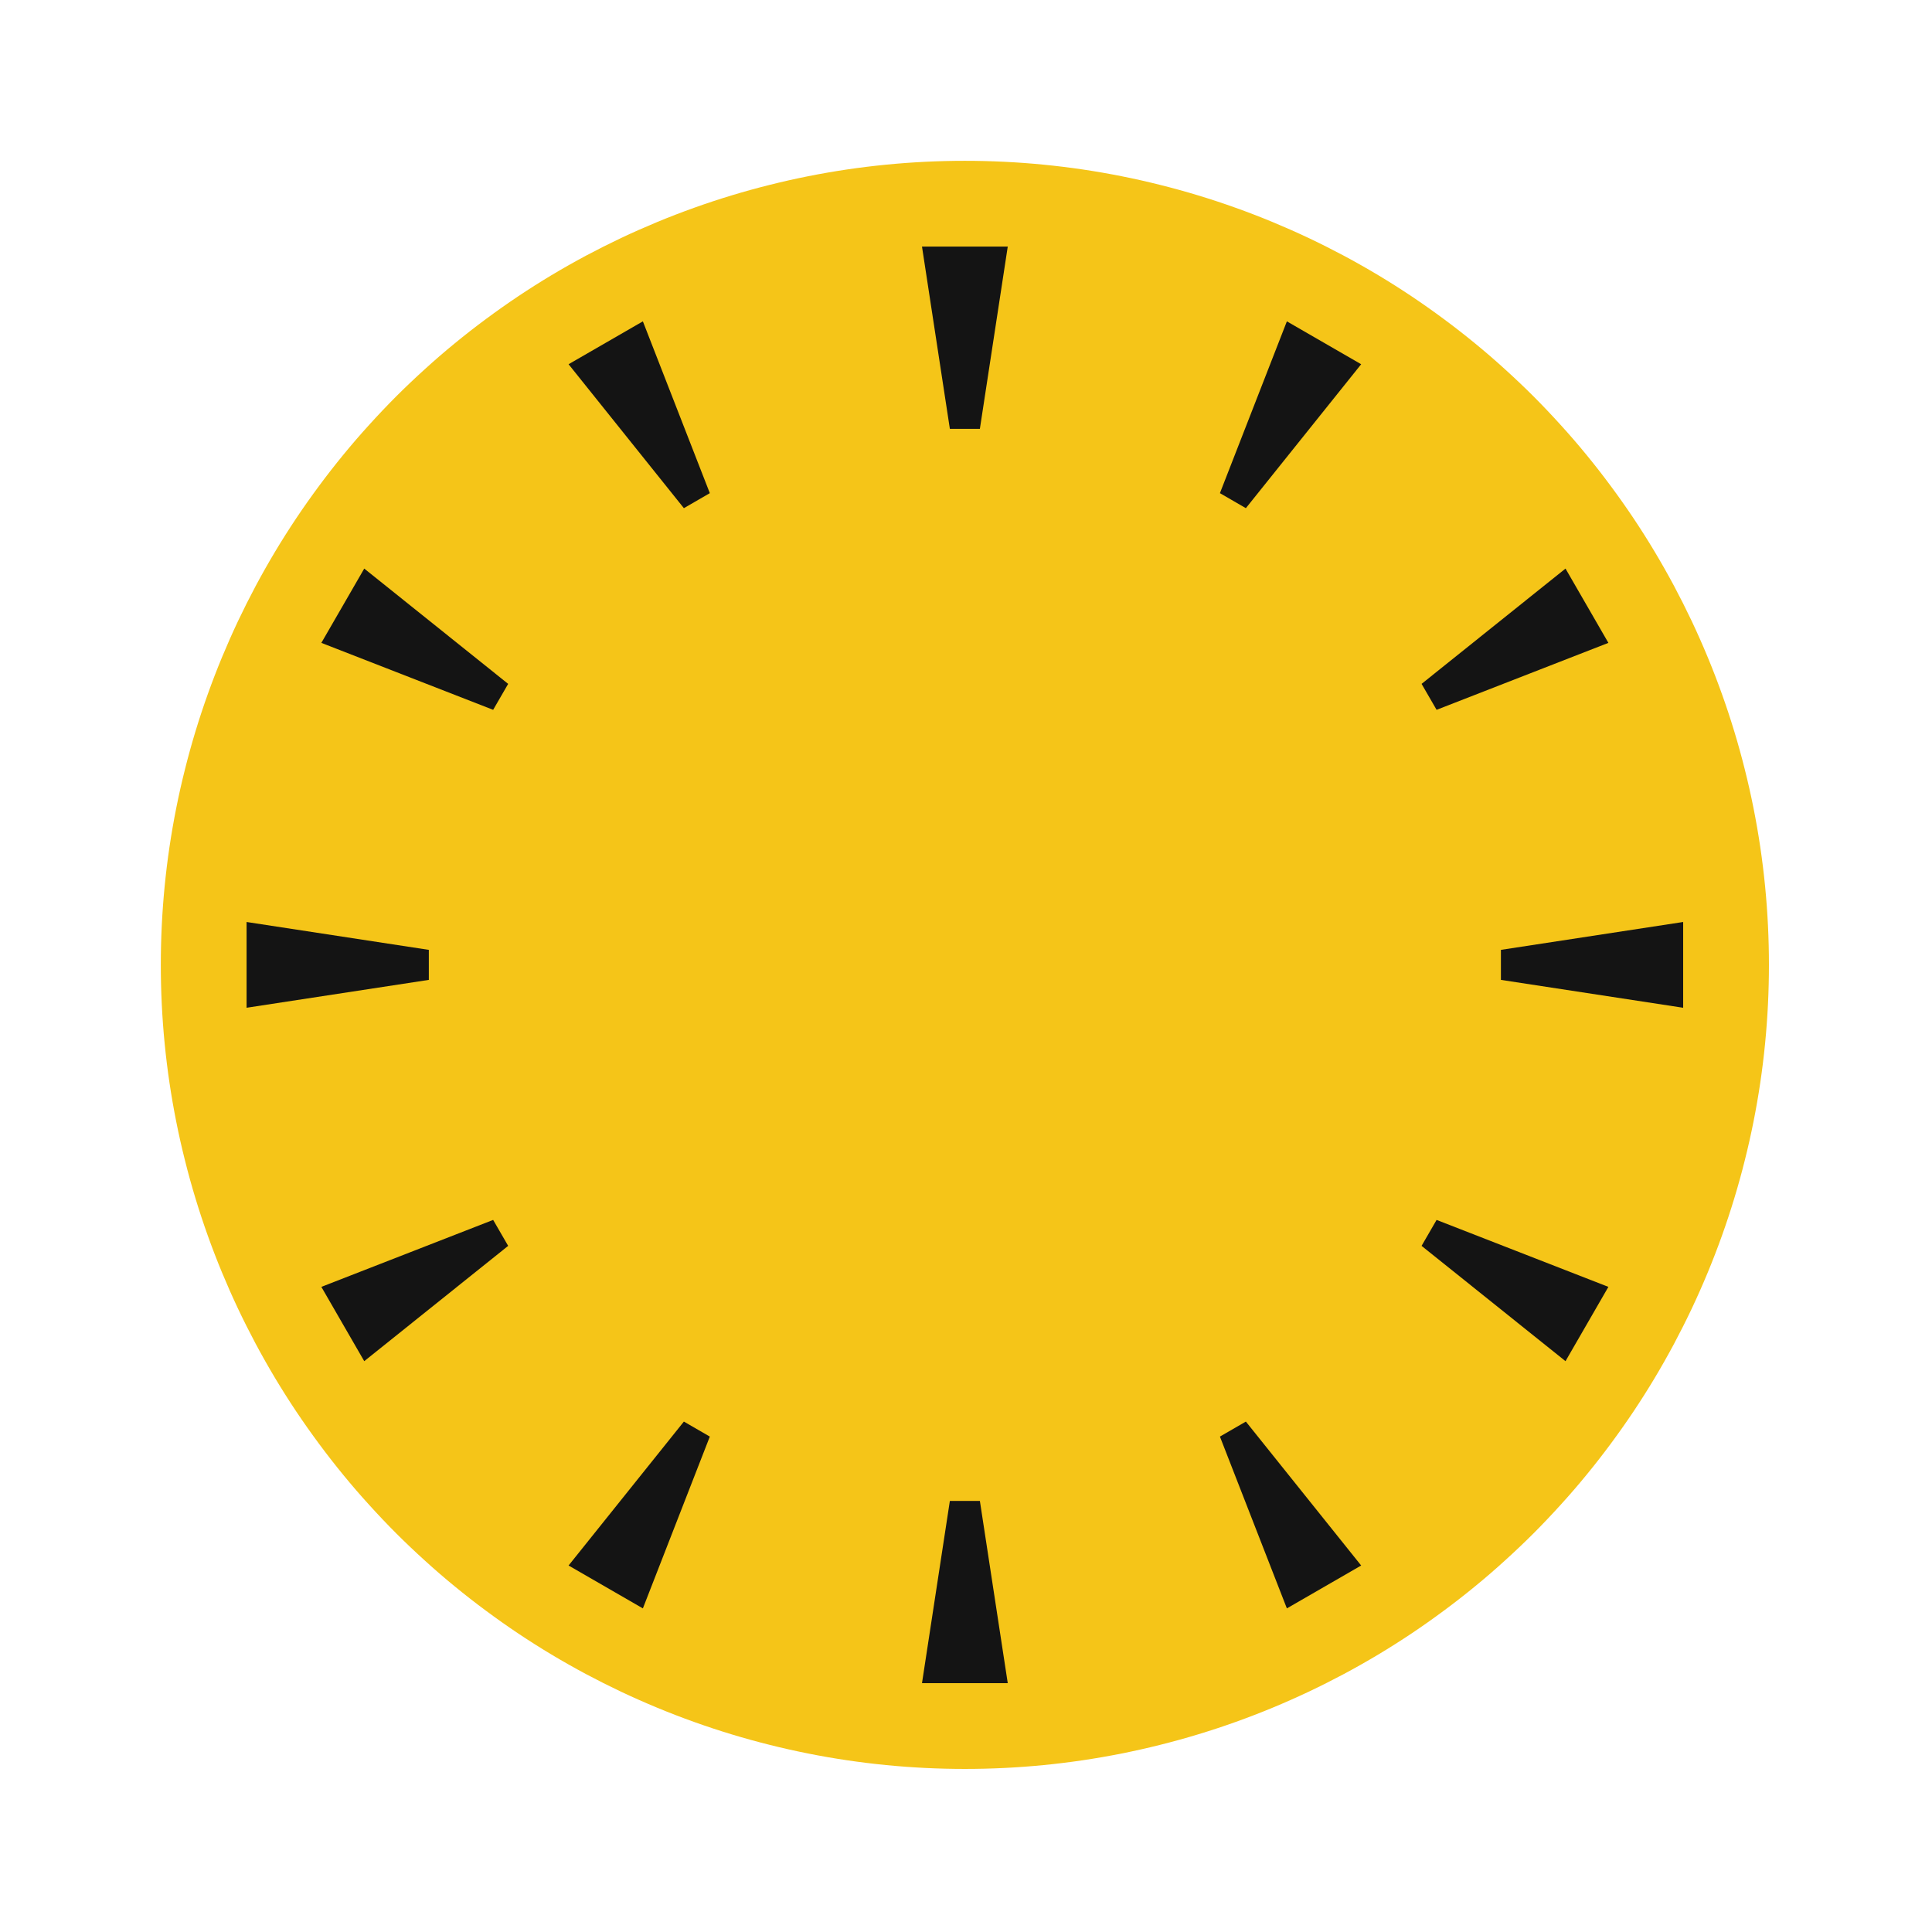
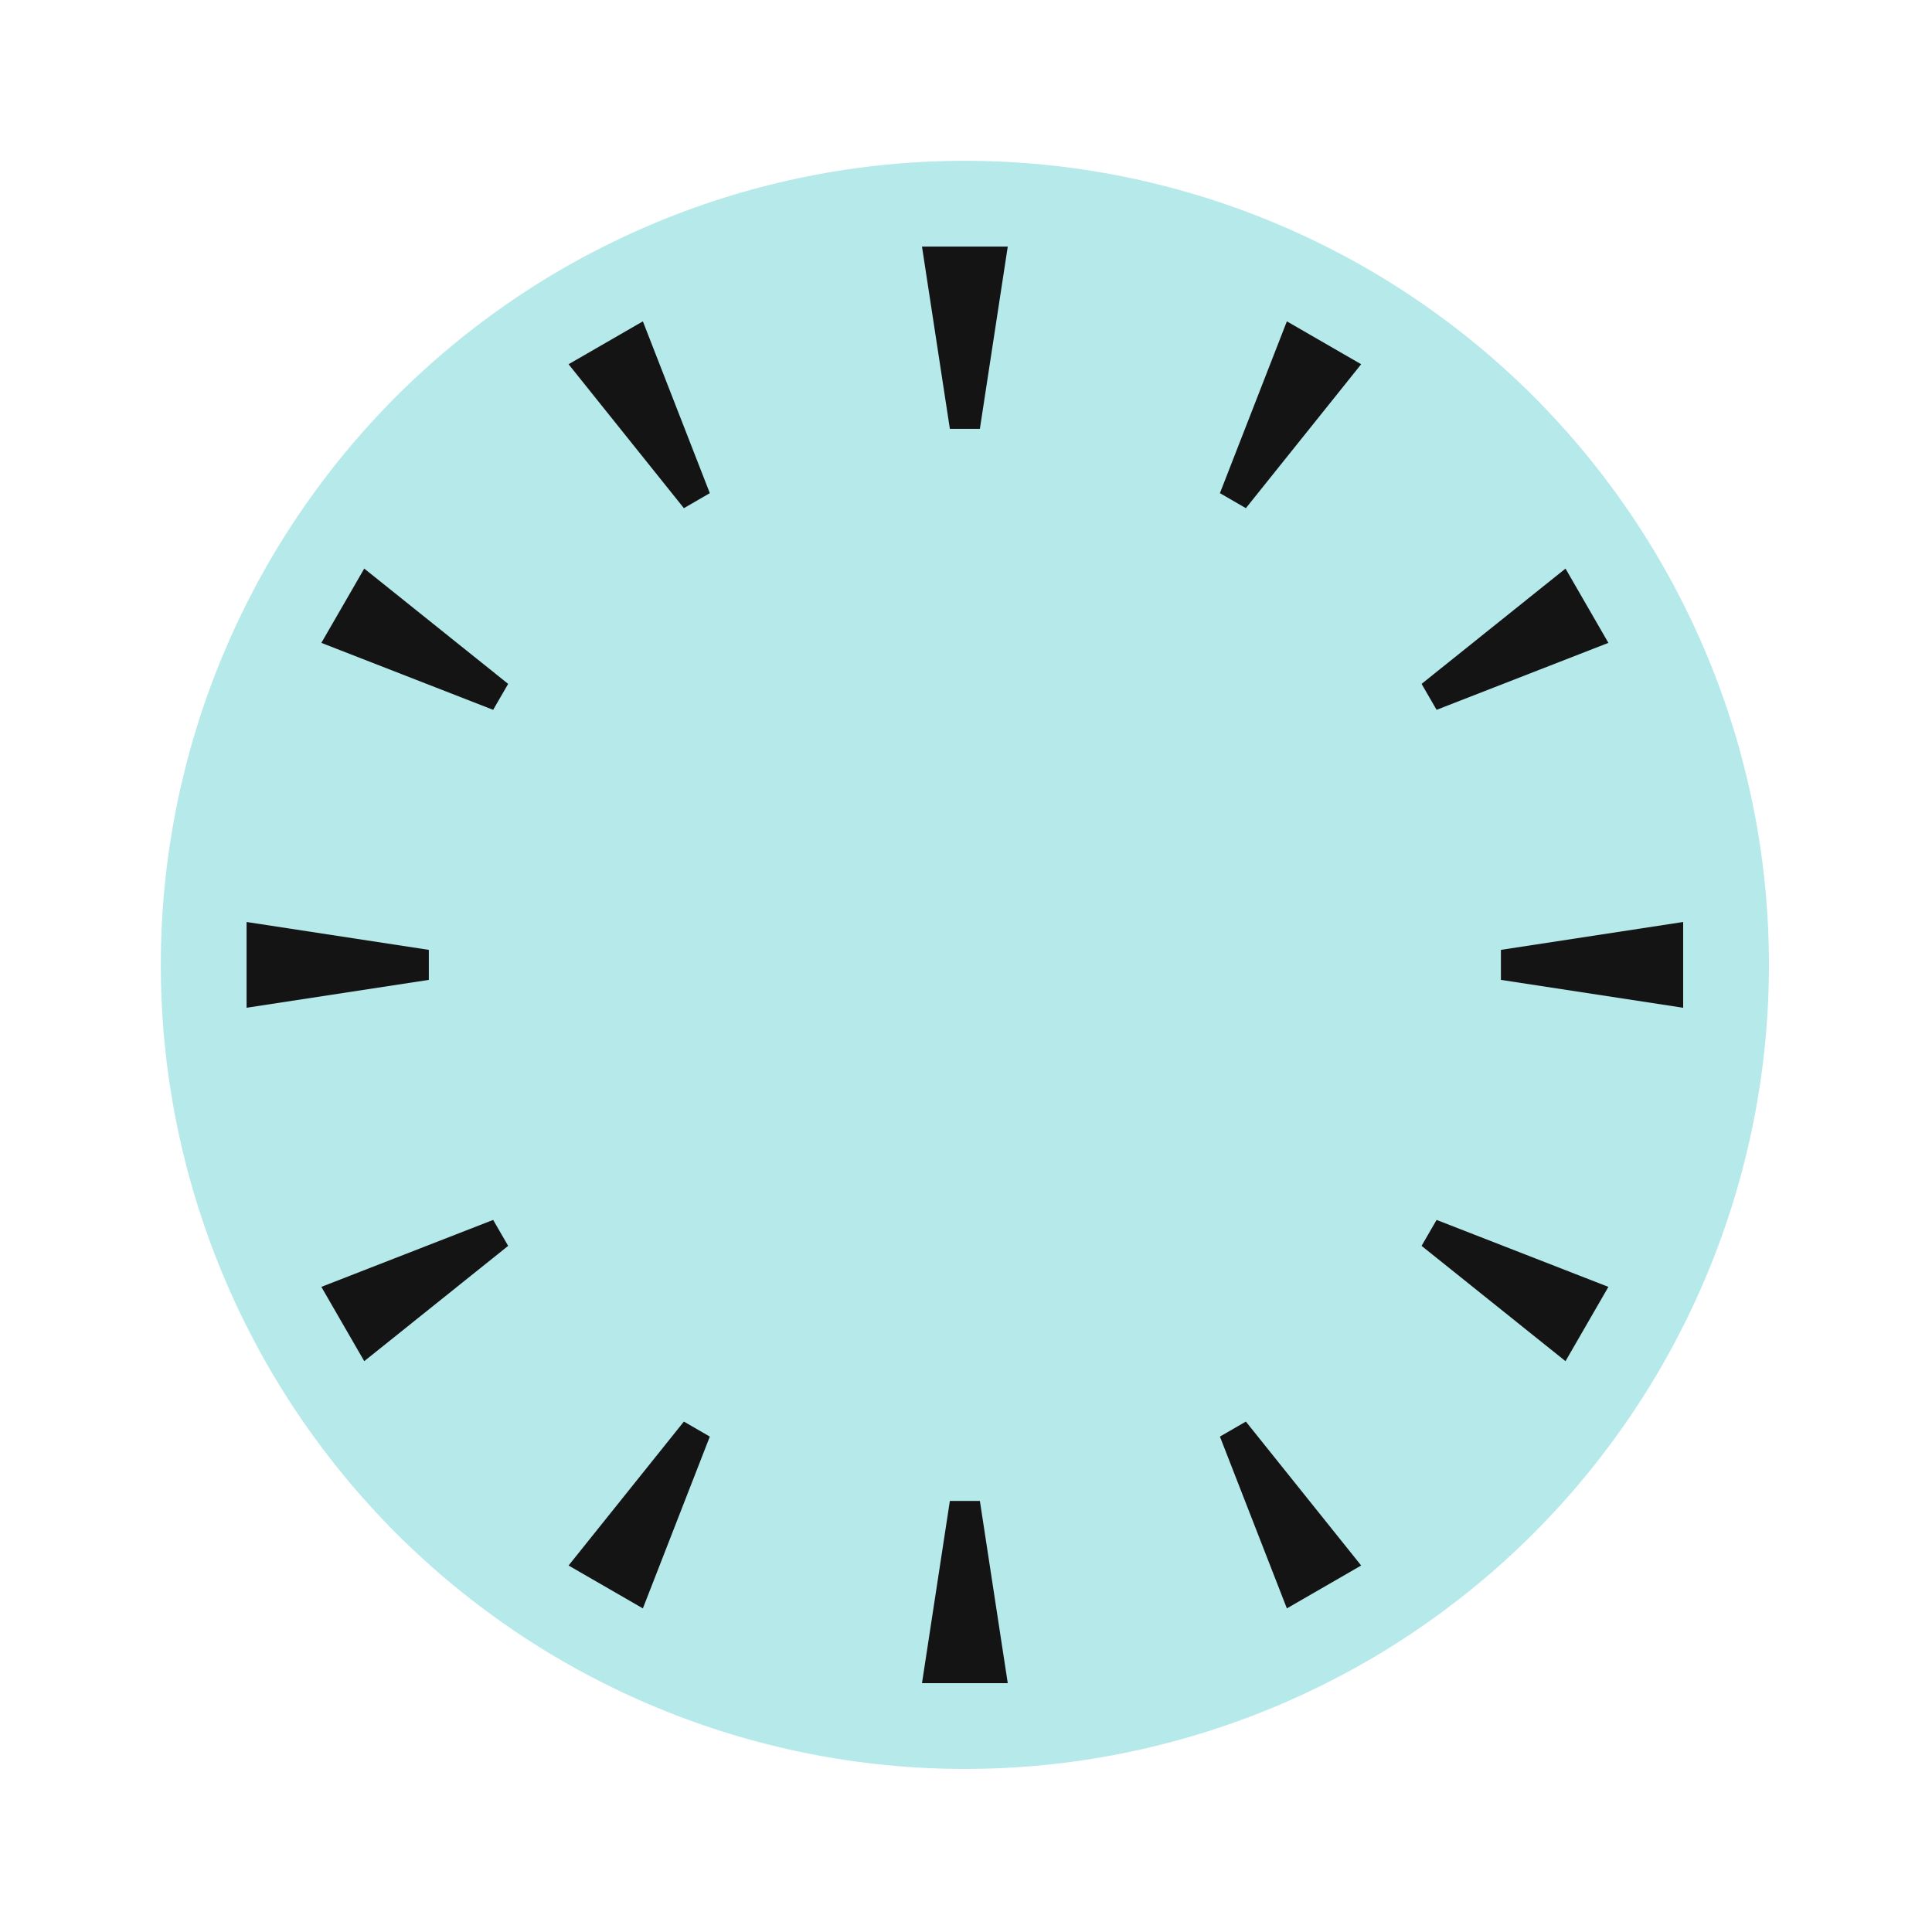
<svg xmlns="http://www.w3.org/2000/svg" width="613" height="613">
-   <path fill="#F5C518" transform="matrix(17.0079 0 -0 -17.0079 306.142 306.142)" d="M15 0Q15 0.368 14.982 0.736Q14.964 1.104 14.928 1.47Q14.892 1.837 14.838 2.201Q14.784 2.565 14.712 2.926Q14.64 3.288 14.55 3.645Q14.461 4.002 14.354 4.354Q14.247 4.707 14.123 5.053Q13.999 5.4 13.858 5.74Q13.717 6.08 13.56 6.413Q13.402 6.746 13.229 7.071Q13.055 7.396 12.866 7.712Q12.677 8.027 12.472 8.334Q12.267 8.64 12.048 8.935Q11.829 9.231 11.595 9.516Q11.362 9.801 11.114 10.073Q10.867 10.346 10.607 10.607Q10.346 10.867 10.073 11.114Q9.801 11.362 9.516 11.595Q9.231 11.829 8.935 12.048Q8.64 12.267 8.334 12.472Q8.027 12.677 7.712 12.866Q7.396 13.055 7.071 13.229Q6.746 13.402 6.413 13.56Q6.08 13.717 5.74 13.858Q5.4 13.999 5.053 14.123Q4.707 14.247 4.354 14.354Q4.002 14.461 3.645 14.55Q3.288 14.64 2.926 14.712Q2.565 14.784 2.201 14.838Q1.837 14.892 1.47 14.928Q1.104 14.964 0.736 14.982Q0.368 15 0 15Q-0.368 15 -0.736 14.982Q-1.104 14.964 -1.47 14.928Q-1.837 14.892 -2.201 14.838Q-2.565 14.784 -2.926 14.712Q-3.288 14.64 -3.645 14.55Q-4.002 14.461 -4.354 14.354Q-4.707 14.247 -5.053 14.123Q-5.4 13.999 -5.74 13.858Q-6.08 13.717 -6.413 13.56Q-6.746 13.402 -7.071 13.229Q-7.396 13.055 -7.712 12.866Q-8.027 12.677 -8.334 12.472Q-8.64 12.267 -8.935 12.048Q-9.231 11.829 -9.516 11.595Q-9.801 11.362 -10.073 11.114Q-10.346 10.867 -10.607 10.607Q-10.867 10.346 -11.114 10.073Q-11.362 9.801 -11.595 9.516Q-11.829 9.231 -12.048 8.935Q-12.267 8.64 -12.472 8.334Q-12.677 8.027 -12.866 7.712Q-13.055 7.396 -13.229 7.071Q-13.402 6.746 -13.56 6.413Q-13.717 6.08 -13.858 5.74Q-13.999 5.4 -14.123 5.053Q-14.247 4.707 -14.354 4.354Q-14.461 4.002 -14.55 3.645Q-14.64 3.288 -14.712 2.926Q-14.784 2.565 -14.838 2.201Q-14.892 1.837 -14.928 1.47Q-14.964 1.104 -14.982 0.736Q-15 0.368 -15 0Q-15 -0.368 -14.982 -0.736Q-14.964 -1.104 -14.928 -1.47Q-14.892 -1.837 -14.838 -2.201Q-14.784 -2.565 -14.712 -2.926Q-14.64 -3.288 -14.55 -3.645Q-14.461 -4.002 -14.354 -4.354Q-14.247 -4.707 -14.123 -5.053Q-13.999 -5.4 -13.858 -5.74Q-13.717 -6.08 -13.56 -6.413Q-13.402 -6.746 -13.229 -7.071Q-13.055 -7.396 -12.866 -7.712Q-12.677 -8.027 -12.472 -8.334Q-12.267 -8.64 -12.048 -8.935Q-11.829 -9.231 -11.595 -9.516Q-11.362 -9.801 -11.114 -10.073Q-10.867 -10.346 -10.607 -10.607Q-10.346 -10.867 -10.073 -11.114Q-9.801 -11.362 -9.516 -11.595Q-9.231 -11.829 -8.935 -12.048Q-8.64 -12.267 -8.334 -12.472Q-8.027 -12.677 -7.712 -12.866Q-7.396 -13.055 -7.071 -13.229Q-6.746 -13.402 -6.413 -13.56Q-6.08 -13.717 -5.74 -13.858Q-5.4 -13.999 -5.053 -14.123Q-4.707 -14.247 -4.354 -14.354Q-4.002 -14.461 -3.645 -14.55Q-3.288 -14.64 -2.926 -14.712Q-2.565 -14.784 -2.201 -14.838Q-1.837 -14.892 -1.47 -14.928Q-1.104 -14.964 -0.736 -14.982Q-0.368 -15 0 -15Q0.368 -15 0.736 -14.982Q1.104 -14.964 1.47 -14.928Q1.837 -14.892 2.201 -14.838Q2.565 -14.784 2.926 -14.712Q3.288 -14.64 3.645 -14.55Q4.002 -14.461 4.354 -14.354Q4.707 -14.247 5.053 -14.123Q5.4 -13.999 5.74 -13.858Q6.08 -13.717 6.413 -13.56Q6.746 -13.402 7.071 -13.229Q7.396 -13.055 7.712 -12.866Q8.027 -12.677 8.334 -12.472Q8.64 -12.267 8.935 -12.048Q9.231 -11.829 9.516 -11.595Q9.801 -11.362 10.073 -11.114Q10.346 -10.867 10.607 -10.607Q10.867 -10.346 11.114 -10.073Q11.362 -9.801 11.595 -9.516Q11.829 -9.231 12.048 -8.935Q12.267 -8.64 12.472 -8.334Q12.677 -8.027 12.866 -7.712Q13.055 -7.396 13.229 -7.071Q13.402 -6.746 13.56 -6.413Q13.717 -6.08 13.858 -5.74Q13.999 -5.4 14.123 -5.053Q14.247 -4.707 14.354 -4.354Q14.461 -4.002 14.55 -3.645Q14.64 -3.288 14.712 -2.926Q14.784 -2.565 14.838 -2.201Q14.892 -1.837 14.928 -1.47Q14.964 -1.104 14.982 -0.736Q15 -0.368 15 0Z" />
+   <path fill="#B6E9EA" transform="matrix(17.0079 0 -0 -17.0079 306.142 306.142)" d="M15 0Q15 0.368 14.982 0.736Q14.964 1.104 14.928 1.47Q14.892 1.837 14.838 2.201Q14.784 2.565 14.712 2.926Q14.64 3.288 14.55 3.645Q14.461 4.002 14.354 4.354Q14.247 4.707 14.123 5.053Q13.999 5.4 13.858 5.74Q13.717 6.08 13.56 6.413Q13.402 6.746 13.229 7.071Q13.055 7.396 12.866 7.712Q12.677 8.027 12.472 8.334Q12.267 8.64 12.048 8.935Q11.829 9.231 11.595 9.516Q11.362 9.801 11.114 10.073Q10.867 10.346 10.607 10.607Q10.346 10.867 10.073 11.114Q9.801 11.362 9.516 11.595Q9.231 11.829 8.935 12.048Q8.64 12.267 8.334 12.472Q8.027 12.677 7.712 12.866Q7.396 13.055 7.071 13.229Q6.746 13.402 6.413 13.56Q6.08 13.717 5.74 13.858Q5.4 13.999 5.053 14.123Q4.707 14.247 4.354 14.354Q4.002 14.461 3.645 14.55Q3.288 14.64 2.926 14.712Q2.565 14.784 2.201 14.838Q1.837 14.892 1.47 14.928Q1.104 14.964 0.736 14.982Q0.368 15 0 15Q-0.368 15 -0.736 14.982Q-1.104 14.964 -1.47 14.928Q-1.837 14.892 -2.201 14.838Q-2.565 14.784 -2.926 14.712Q-3.288 14.64 -3.645 14.55Q-4.002 14.461 -4.354 14.354Q-4.707 14.247 -5.053 14.123Q-5.4 13.999 -5.74 13.858Q-6.08 13.717 -6.413 13.56Q-6.746 13.402 -7.071 13.229Q-7.396 13.055 -7.712 12.866Q-8.027 12.677 -8.334 12.472Q-8.64 12.267 -8.935 12.048Q-9.231 11.829 -9.516 11.595Q-9.801 11.362 -10.073 11.114Q-10.346 10.867 -10.607 10.607Q-10.867 10.346 -11.114 10.073Q-11.362 9.801 -11.595 9.516Q-11.829 9.231 -12.048 8.935Q-12.267 8.64 -12.472 8.334Q-12.677 8.027 -12.866 7.712Q-13.055 7.396 -13.229 7.071Q-13.402 6.746 -13.56 6.413Q-13.717 6.08 -13.858 5.74Q-13.999 5.4 -14.123 5.053Q-14.247 4.707 -14.354 4.354Q-14.461 4.002 -14.55 3.645Q-14.64 3.288 -14.712 2.926Q-14.784 2.565 -14.838 2.201Q-14.892 1.837 -14.928 1.47Q-14.964 1.104 -14.982 0.736Q-15 0.368 -15 0Q-15 -0.368 -14.982 -0.736Q-14.964 -1.104 -14.928 -1.47Q-14.892 -1.837 -14.838 -2.201Q-14.784 -2.565 -14.712 -2.926Q-14.64 -3.288 -14.55 -3.645Q-14.461 -4.002 -14.354 -4.354Q-14.247 -4.707 -14.123 -5.053Q-13.999 -5.4 -13.858 -5.74Q-13.717 -6.08 -13.56 -6.413Q-13.402 -6.746 -13.229 -7.071Q-13.055 -7.396 -12.866 -7.712Q-12.677 -8.027 -12.472 -8.334Q-12.267 -8.64 -12.048 -8.935Q-11.829 -9.231 -11.595 -9.516Q-11.362 -9.801 -11.114 -10.073Q-10.867 -10.346 -10.607 -10.607Q-10.346 -10.867 -10.073 -11.114Q-9.801 -11.362 -9.516 -11.595Q-9.231 -11.829 -8.935 -12.048Q-8.64 -12.267 -8.334 -12.472Q-8.027 -12.677 -7.712 -12.866Q-7.396 -13.055 -7.071 -13.229Q-6.746 -13.402 -6.413 -13.56Q-6.08 -13.717 -5.74 -13.858Q-5.4 -13.999 -5.053 -14.123Q-4.707 -14.247 -4.354 -14.354Q-4.002 -14.461 -3.645 -14.55Q-3.288 -14.64 -2.926 -14.712Q-2.565 -14.784 -2.201 -14.838Q-1.837 -14.892 -1.47 -14.928Q-1.104 -14.964 -0.736 -14.982Q-0.368 -15 0 -15Q0.368 -15 0.736 -14.982Q1.104 -14.964 1.47 -14.928Q1.837 -14.892 2.201 -14.838Q2.565 -14.784 2.926 -14.712Q3.288 -14.64 3.645 -14.55Q4.002 -14.461 4.354 -14.354Q4.707 -14.247 5.053 -14.123Q5.4 -13.999 5.74 -13.858Q6.08 -13.717 6.413 -13.56Q6.746 -13.402 7.071 -13.229Q7.396 -13.055 7.712 -12.866Q8.027 -12.677 8.334 -12.472Q8.64 -12.267 8.935 -12.048Q9.231 -11.829 9.516 -11.595Q9.801 -11.362 10.073 -11.114Q10.346 -10.867 10.607 -10.607Q10.867 -10.346 11.114 -10.073Q11.362 -9.801 11.595 -9.516Q11.829 -9.231 12.048 -8.935Q12.267 -8.64 12.472 -8.334Q12.677 -8.027 12.866 -7.712Q13.055 -7.396 13.229 -7.071Q13.402 -6.746 13.56 -6.413Q13.717 -6.08 13.858 -5.74Q13.999 -5.4 14.123 -5.053Q14.247 -4.707 14.354 -4.354Q14.461 -4.002 14.55 -3.645Q14.64 -3.288 14.712 -2.926Q14.784 -2.565 14.838 -2.201Q14.892 -1.837 14.928 -1.47Q14.964 -1.104 14.982 -0.736Q15 -0.368 15 0Z" />
  <path fill="#141414" transform="matrix(17.0079 0 -0 -17.0079 306.142 306.142)" d="M-0.28 -10L-0.8 -13.4L0.8 -13.4L0.28 -10L-0.28 -10ZM0.28 10L0.8 13.4L-0.8 13.4L-0.28 10L0.28 10ZM-8.8 -4.758L-12.005 -6.007L-11.205 -7.393L-8.52 -5.242L-8.8 -4.758ZM8.52 -5.242L11.205 -7.393L12.005 -6.007L8.8 -4.758L8.52 -5.242ZM-8.52 5.242L-11.205 7.393L-12.005 6.007L-8.8 4.758L-8.52 5.242ZM8.8 4.758L12.005 6.007L11.205 7.393L8.52 5.242L8.8 4.758ZM-5.242 -8.52L-7.393 -11.205L-6.007 -12.005L-4.758 -8.8L-5.242 -8.52ZM4.758 -8.8L6.007 -12.005L7.393 -11.205L5.242 -8.52L4.758 -8.8ZM-4.758 8.8L-6.007 12.005L-7.393 11.205L-5.242 8.52L-4.758 8.8ZM5.242 8.52L7.393 11.205L6.007 12.005L4.758 8.8L5.242 8.52ZM-10 0.28L-13.4 0.8L-13.4 -0.8L-10 -0.28L-10 0.28ZM10 -0.28L13.4 -0.8L13.4 0.8L10 0.28L10 -0.28Z" />
</svg>
